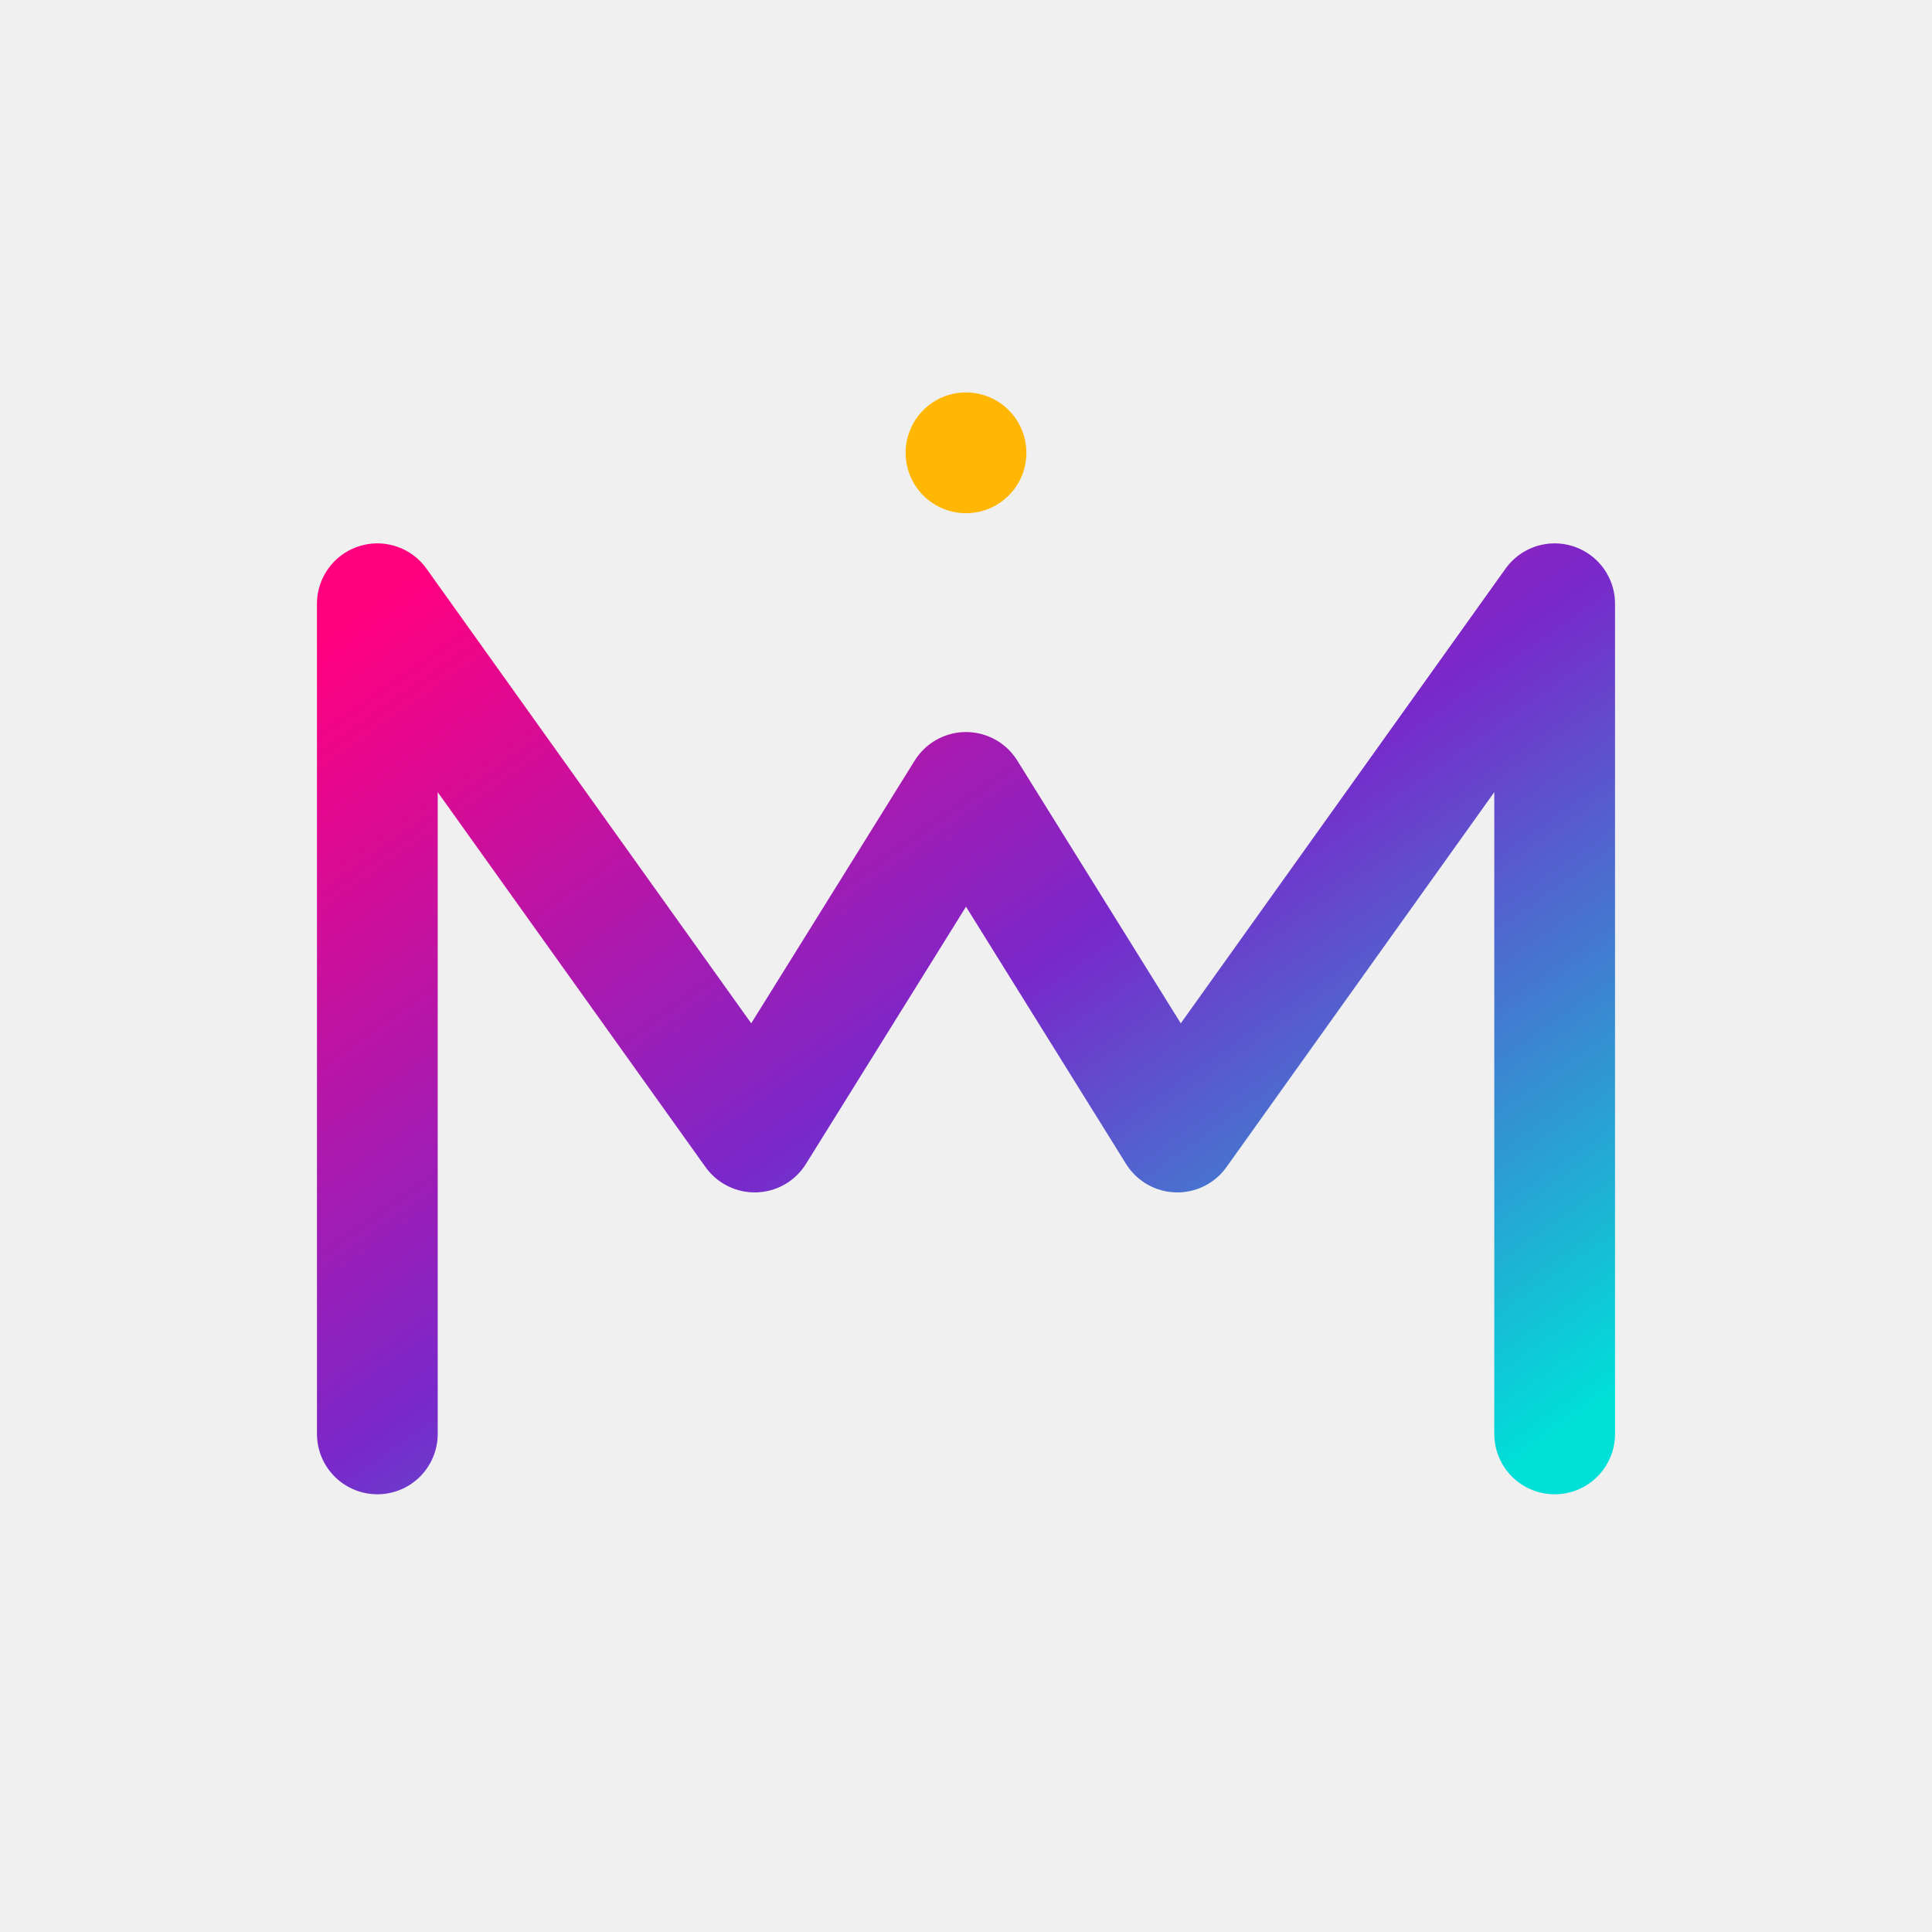
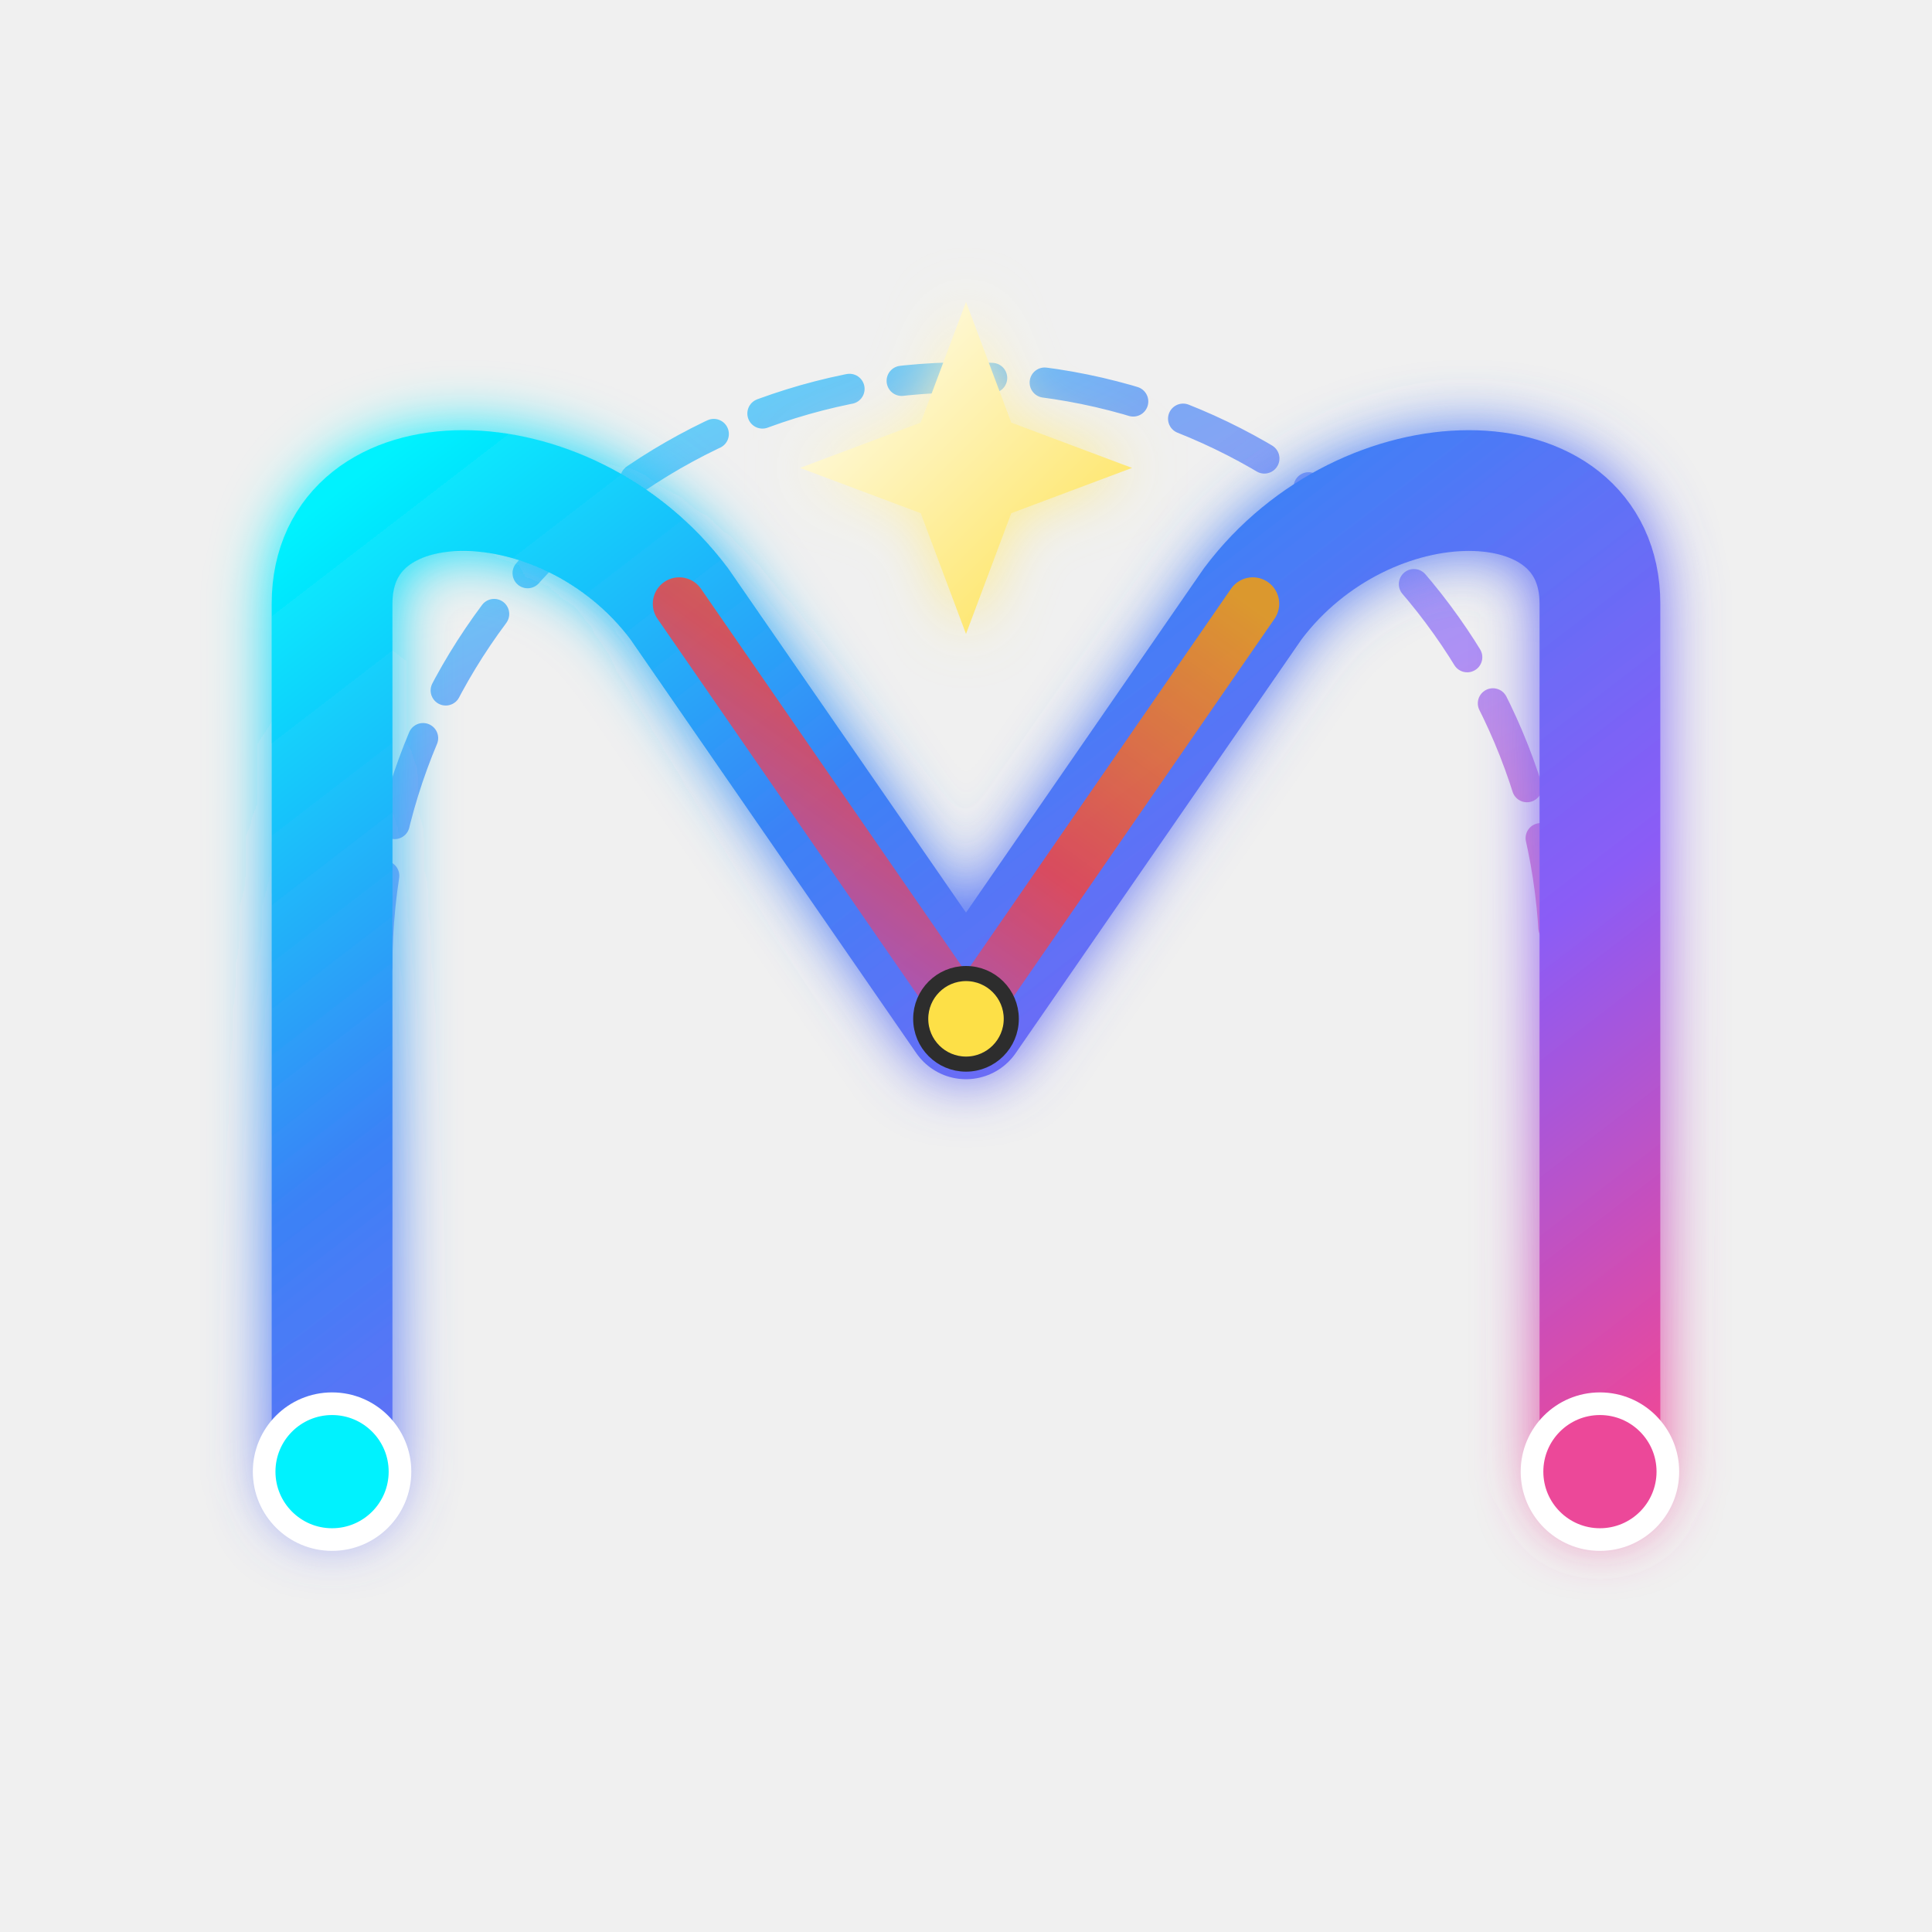
<svg xmlns="http://www.w3.org/2000/svg" viewBox="0 0 512 512" width="100%" height="100%">
  <defs>
-     <linearGradient id="g9-flow" x1="0%" y1="0%" x2="100%" y2="100%">
-       <stop offset="0%" stop-color="#FF007F" />
-       <stop offset="50%" stop-color="#7928CA" />
-       <stop offset="100%" stop-color="#00DFD8" />
+     <linearGradient id="m-ribbon-primary" x1="0%" y1="0%" x2="100%" y2="100%">
+       <stop offset="0%" stop-color="#00F2FE" />
+       <stop offset="35%" stop-color="#3B82F6" />
+       <stop offset="70%" stop-color="#8B5CF6" />
+       <stop offset="100%" stop-color="#EC4899" />
    </linearGradient>
+     <linearGradient id="m-ribbon-secondary" x1="100%" y1="0%" x2="0%" y2="100%">
+       <stop offset="0%" stop-color="#F59E0B" />
+       <stop offset="50%" stop-color="#EF4444" />
+       <stop offset="100%" stop-color="#8B5CF6" />
+     </linearGradient>
+     <linearGradient id="spark-grad" x1="0%" y1="0%" x2="100%" y2="100%">
+       <stop offset="0%" stop-color="#FFFFFF" />
+       <stop offset="100%" stop-color="#FDE047" />
+     </linearGradient>
+     <filter id="neon-glow" x="-20%" y="-20%" width="140%" height="140%">
+       <feGaussianBlur stdDeviation="8" result="blur" />
+       <feComposite in="SourceGraphic" in2="blur" operator="over" />
+     </filter>
  </defs>
-   <path d="M100 380 V160 L200 300 L256 210 L312 300 L412 160 V380" fill="none" stroke="url(#g9-flow)" stroke-width="32" stroke-linecap="round" stroke-linejoin="round" />
-   <circle cx="256" cy="120" r="16" fill="#FFB703" />
+   <path d="M 100 256 A 156 156 0 1 1 412 256" fill="none" stroke="url(#m-ribbon-primary)" stroke-width="8" stroke-linecap="round" stroke-dasharray="24 14" opacity="0.65" />
+   <path d="M 88 390 V 160 C 88 120, 150 120, 180 160 L 256 270 L 332 160 C 362 120, 424 120, 424 160 V 390" fill="none" stroke="url(#m-ribbon-primary)" stroke-width="32" stroke-linecap="round" stroke-linejoin="round" filter="url(#neon-glow)" />
+   <path d="M 180 160 L 256 270 L 332 160" fill="none" stroke="url(#m-ribbon-secondary)" stroke-width="14" stroke-linecap="round" stroke-linejoin="round" opacity="0.85" />
+   <g filter="url(#neon-glow)">
+     <path d="M 256 80 L 268 112 L 300 124 L 268 136 L 256 168 L 244 136 L 212 124 L 244 112 Z" fill="url(#spark-grad)" />
+   </g>
+   <circle cx="88" cy="390" r="18" fill="#00F2FE" stroke="#FFFFFF" stroke-width="6" />
+   <circle cx="424" cy="390" r="18" fill="#EC4899" stroke="#FFFFFF" stroke-width="6" />
+   <circle cx="256" cy="270" r="12" fill="#FDE047" stroke="#2D2D2D" stroke-width="4" />
</svg>
